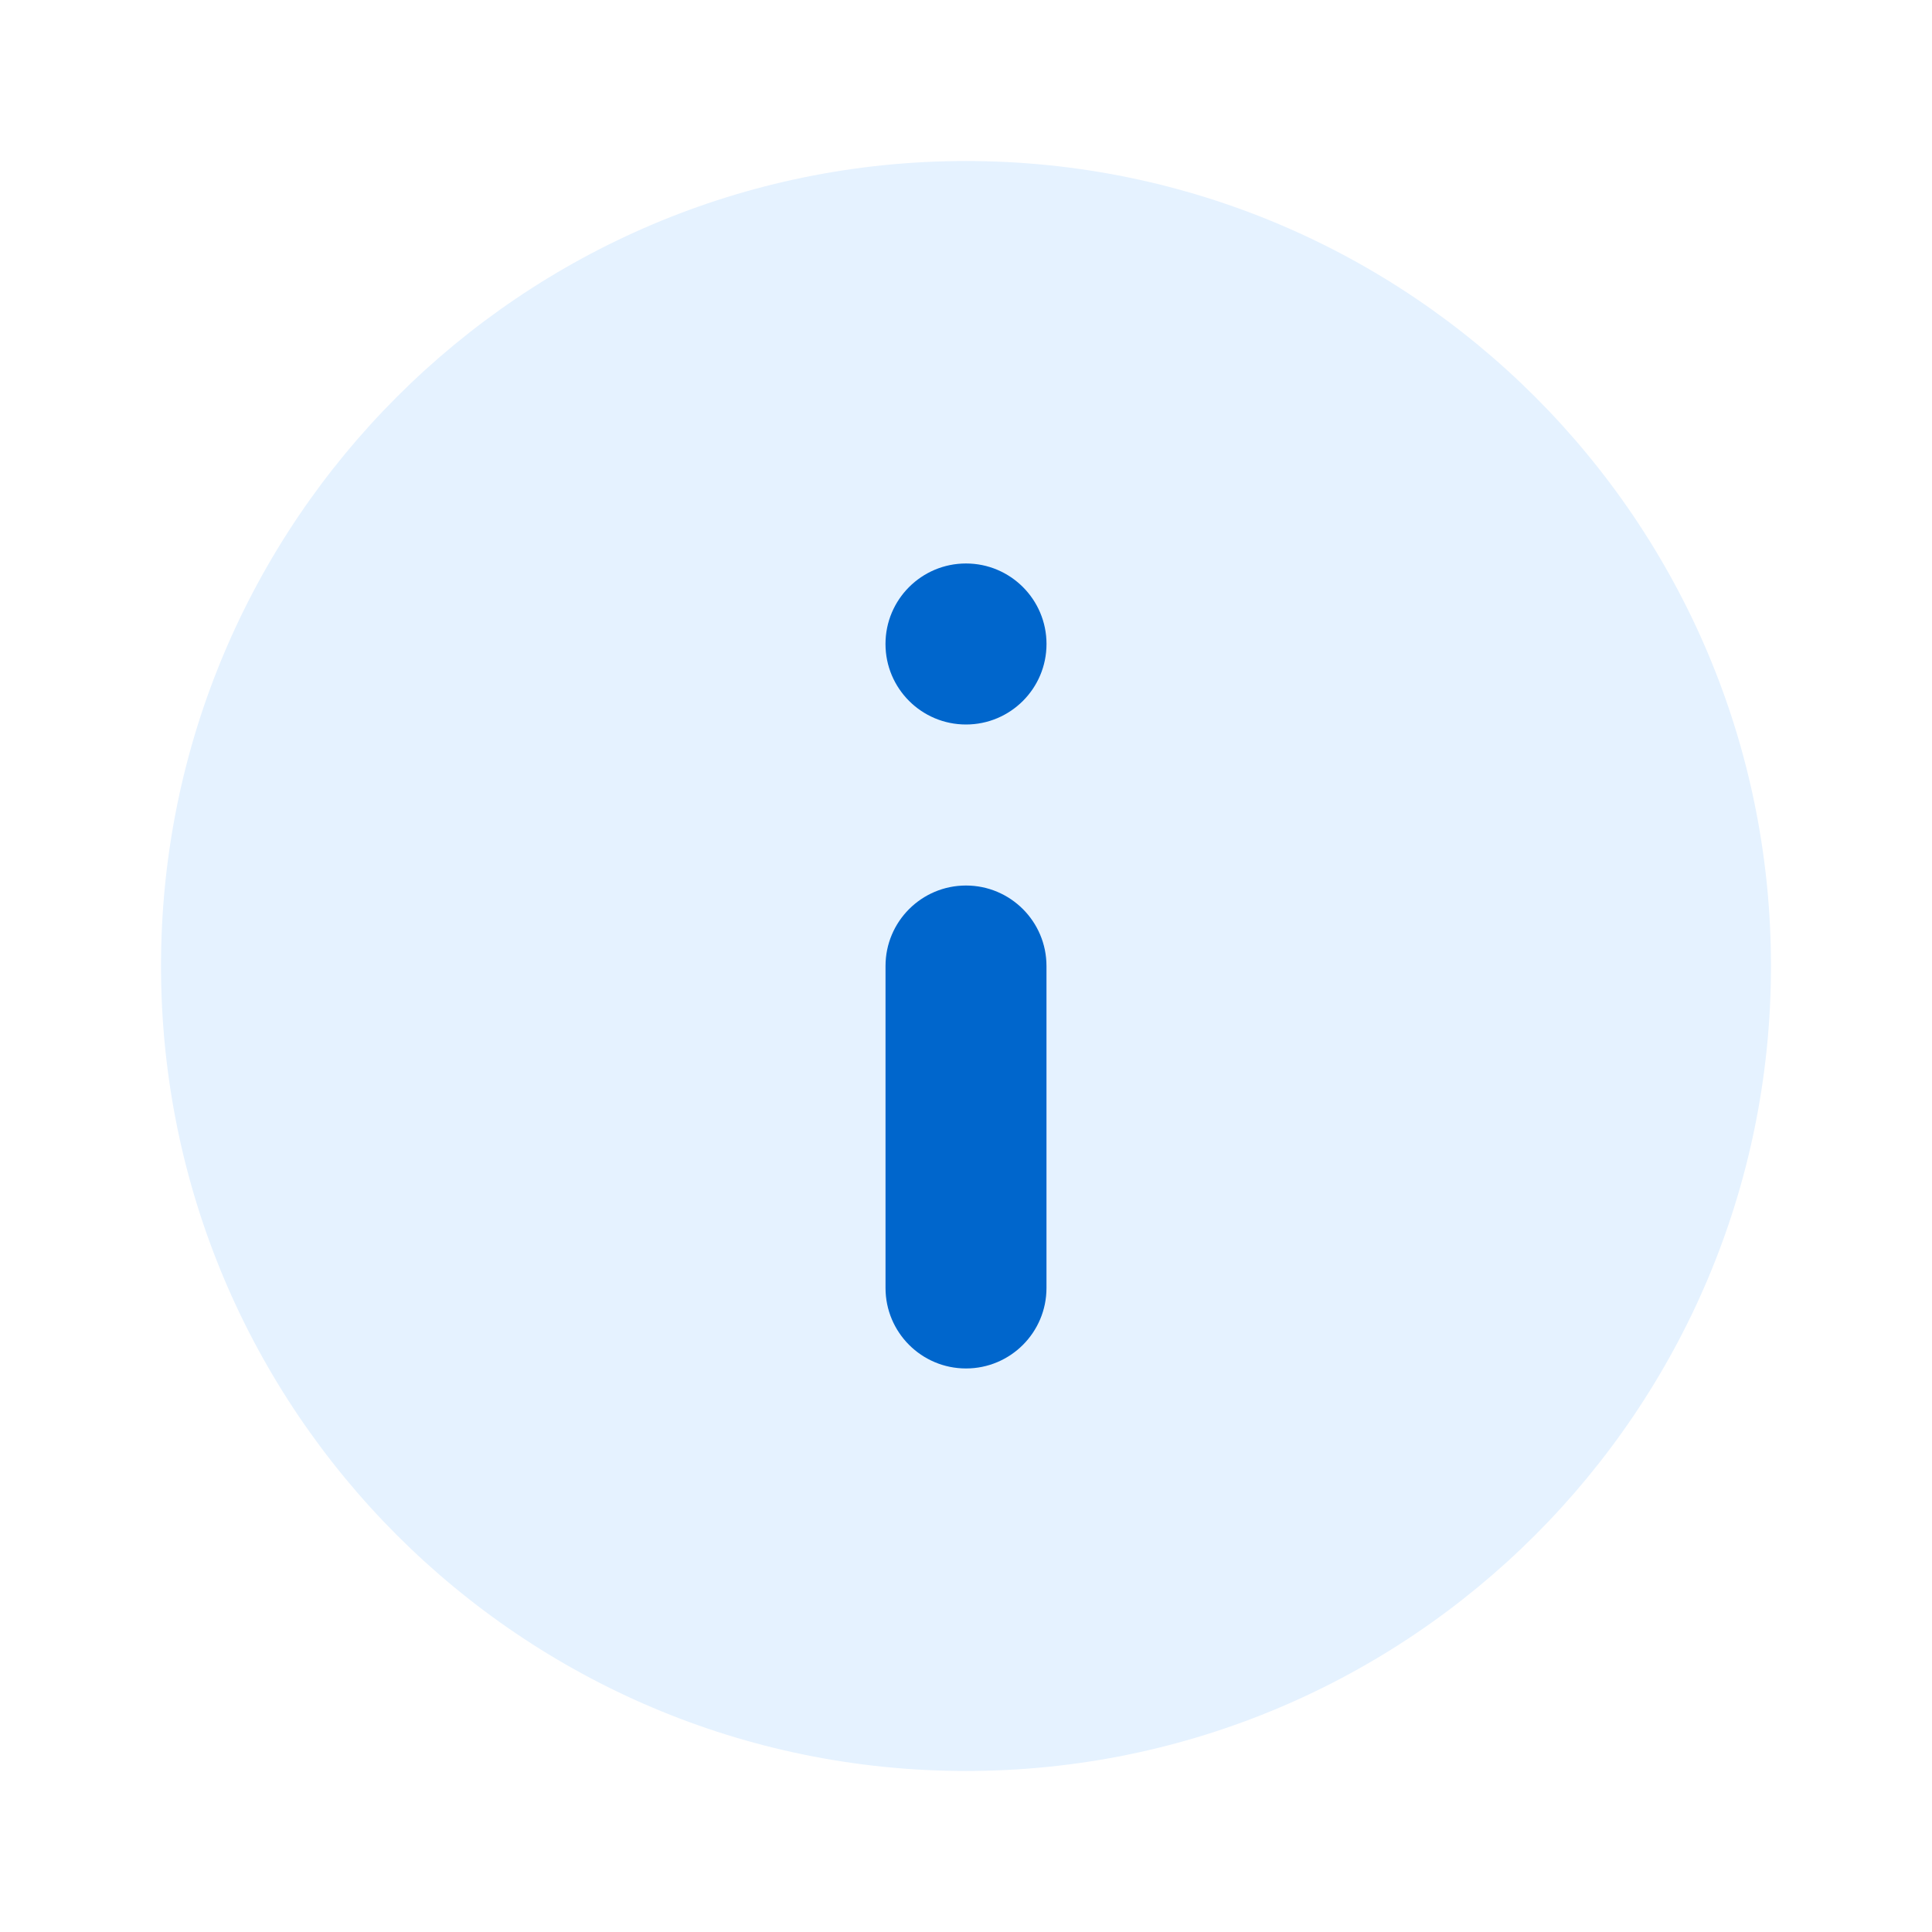
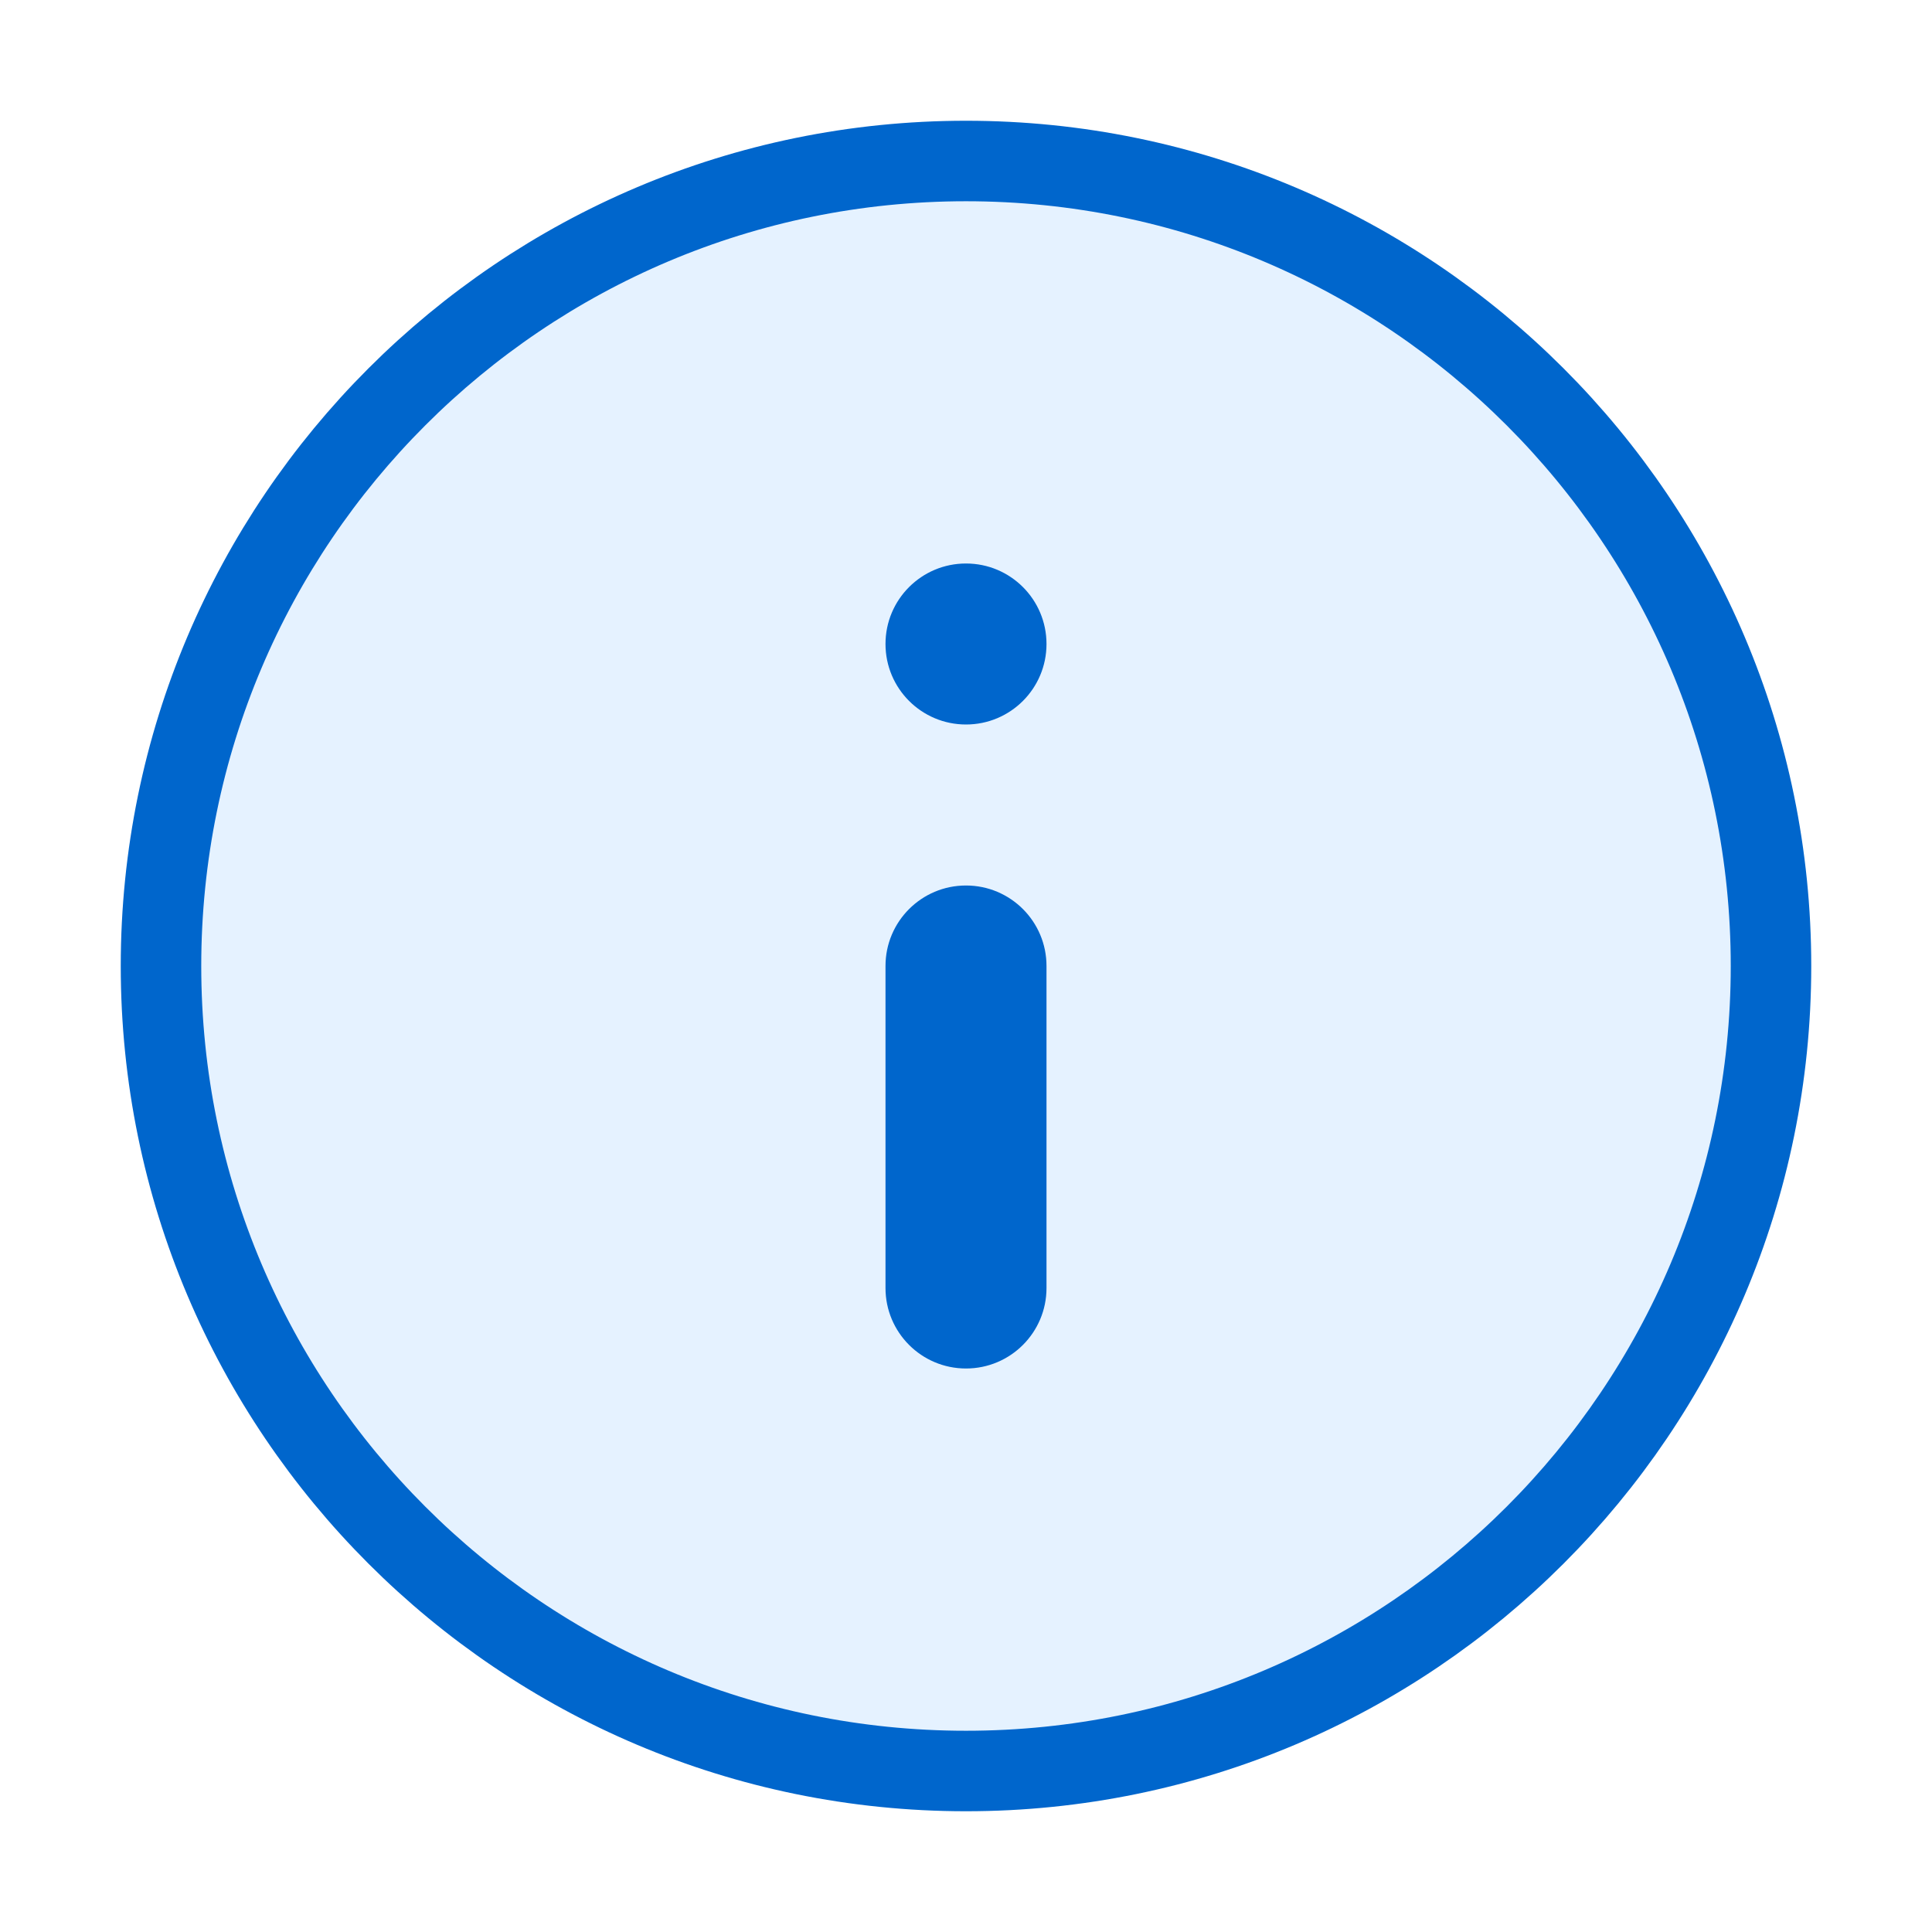
- <svg xmlns="http://www.w3.org/2000/svg" width="32" height="32" viewBox="0 0 32 32">
+ <svg xmlns="http://www.w3.org/2000/svg" width="48" height="48" viewBox="0 0 48 48">
  <g fill="none" fill-rule="evenodd">
-     <path d="M0 0h32v32H0z" />
-     <path fill="#e5f2ff" d="M16 2.667C8.64 2.667 2.667 8.64 2.667 16S8.64 29.333 16 29.333 29.333 23.36 29.333 16 23.36 2.667 16 2.667z" />
-     <path fill="#06C" d="M16 14.667c.736 0 1.333.597 1.333 1.333v5.333a1.333 1.333 0 1 1-2.666 0V16c0-.736.597-1.333 1.333-1.333zm0-5.334A1.333 1.333 0 1 1 16 12a1.333 1.333 0 0 1 0-2.667z" />
+     <g>
+       <g>
+         <g>
+           <path fill="#E5F2FF" stroke="#06C" stroke-linejoin="round" stroke-width="2" d="M24 4C12.96 4 4 12.96 4 24s8.96 20 20 20 20-8.96 20-20S35.04 4 24 4z" transform="translate(-508, -107) translate(484, 83) translate(24, 24)" />
+           <path fill="#06C" fill-rule="nonzero" d="M24 22c1.105 0 2 .895 2 2v8c0 1.105-.895 2-2 2s-2-.895-2-2v-8c0-1.105.895-2 2-2zm0-8c1.105 0 2 .895 2 2s-.895 2-2 2-2-.895-2-2 .895-2 2-2z" transform="translate(-508, -107) translate(484, 83) translate(24, 24)" />
+         </g>
+       </g>
+     </g>
  </g>
</svg>
